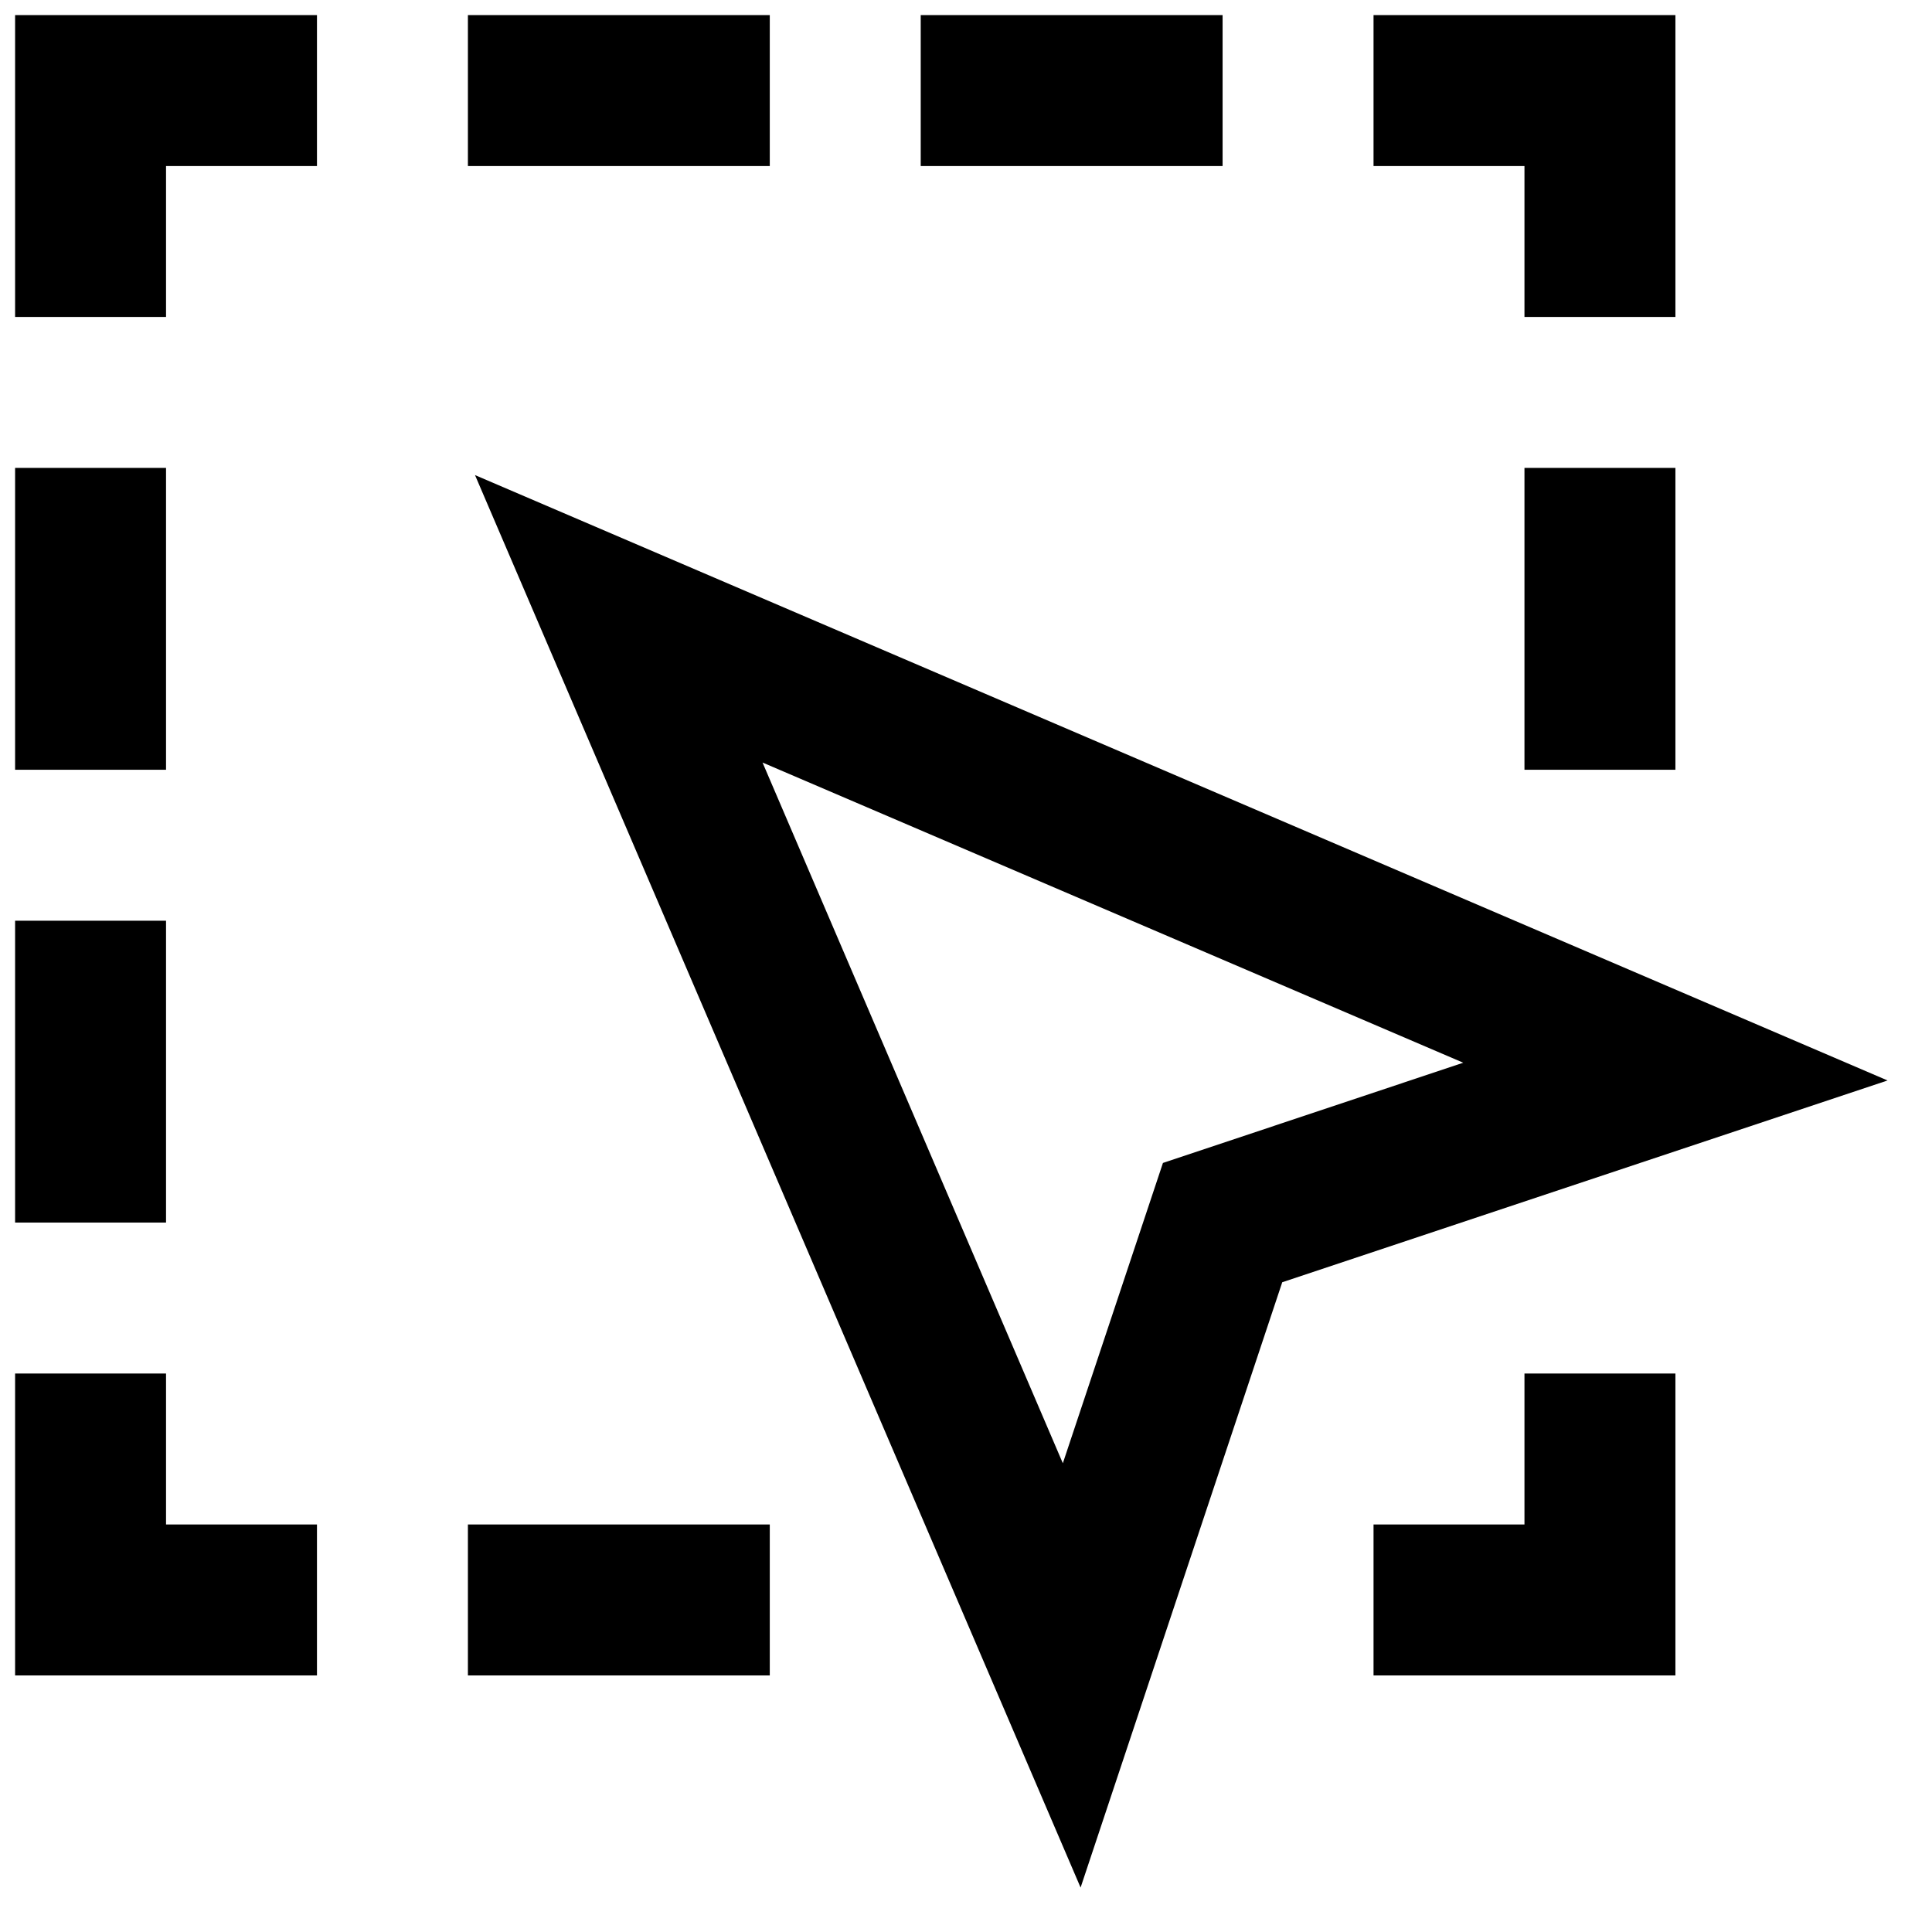
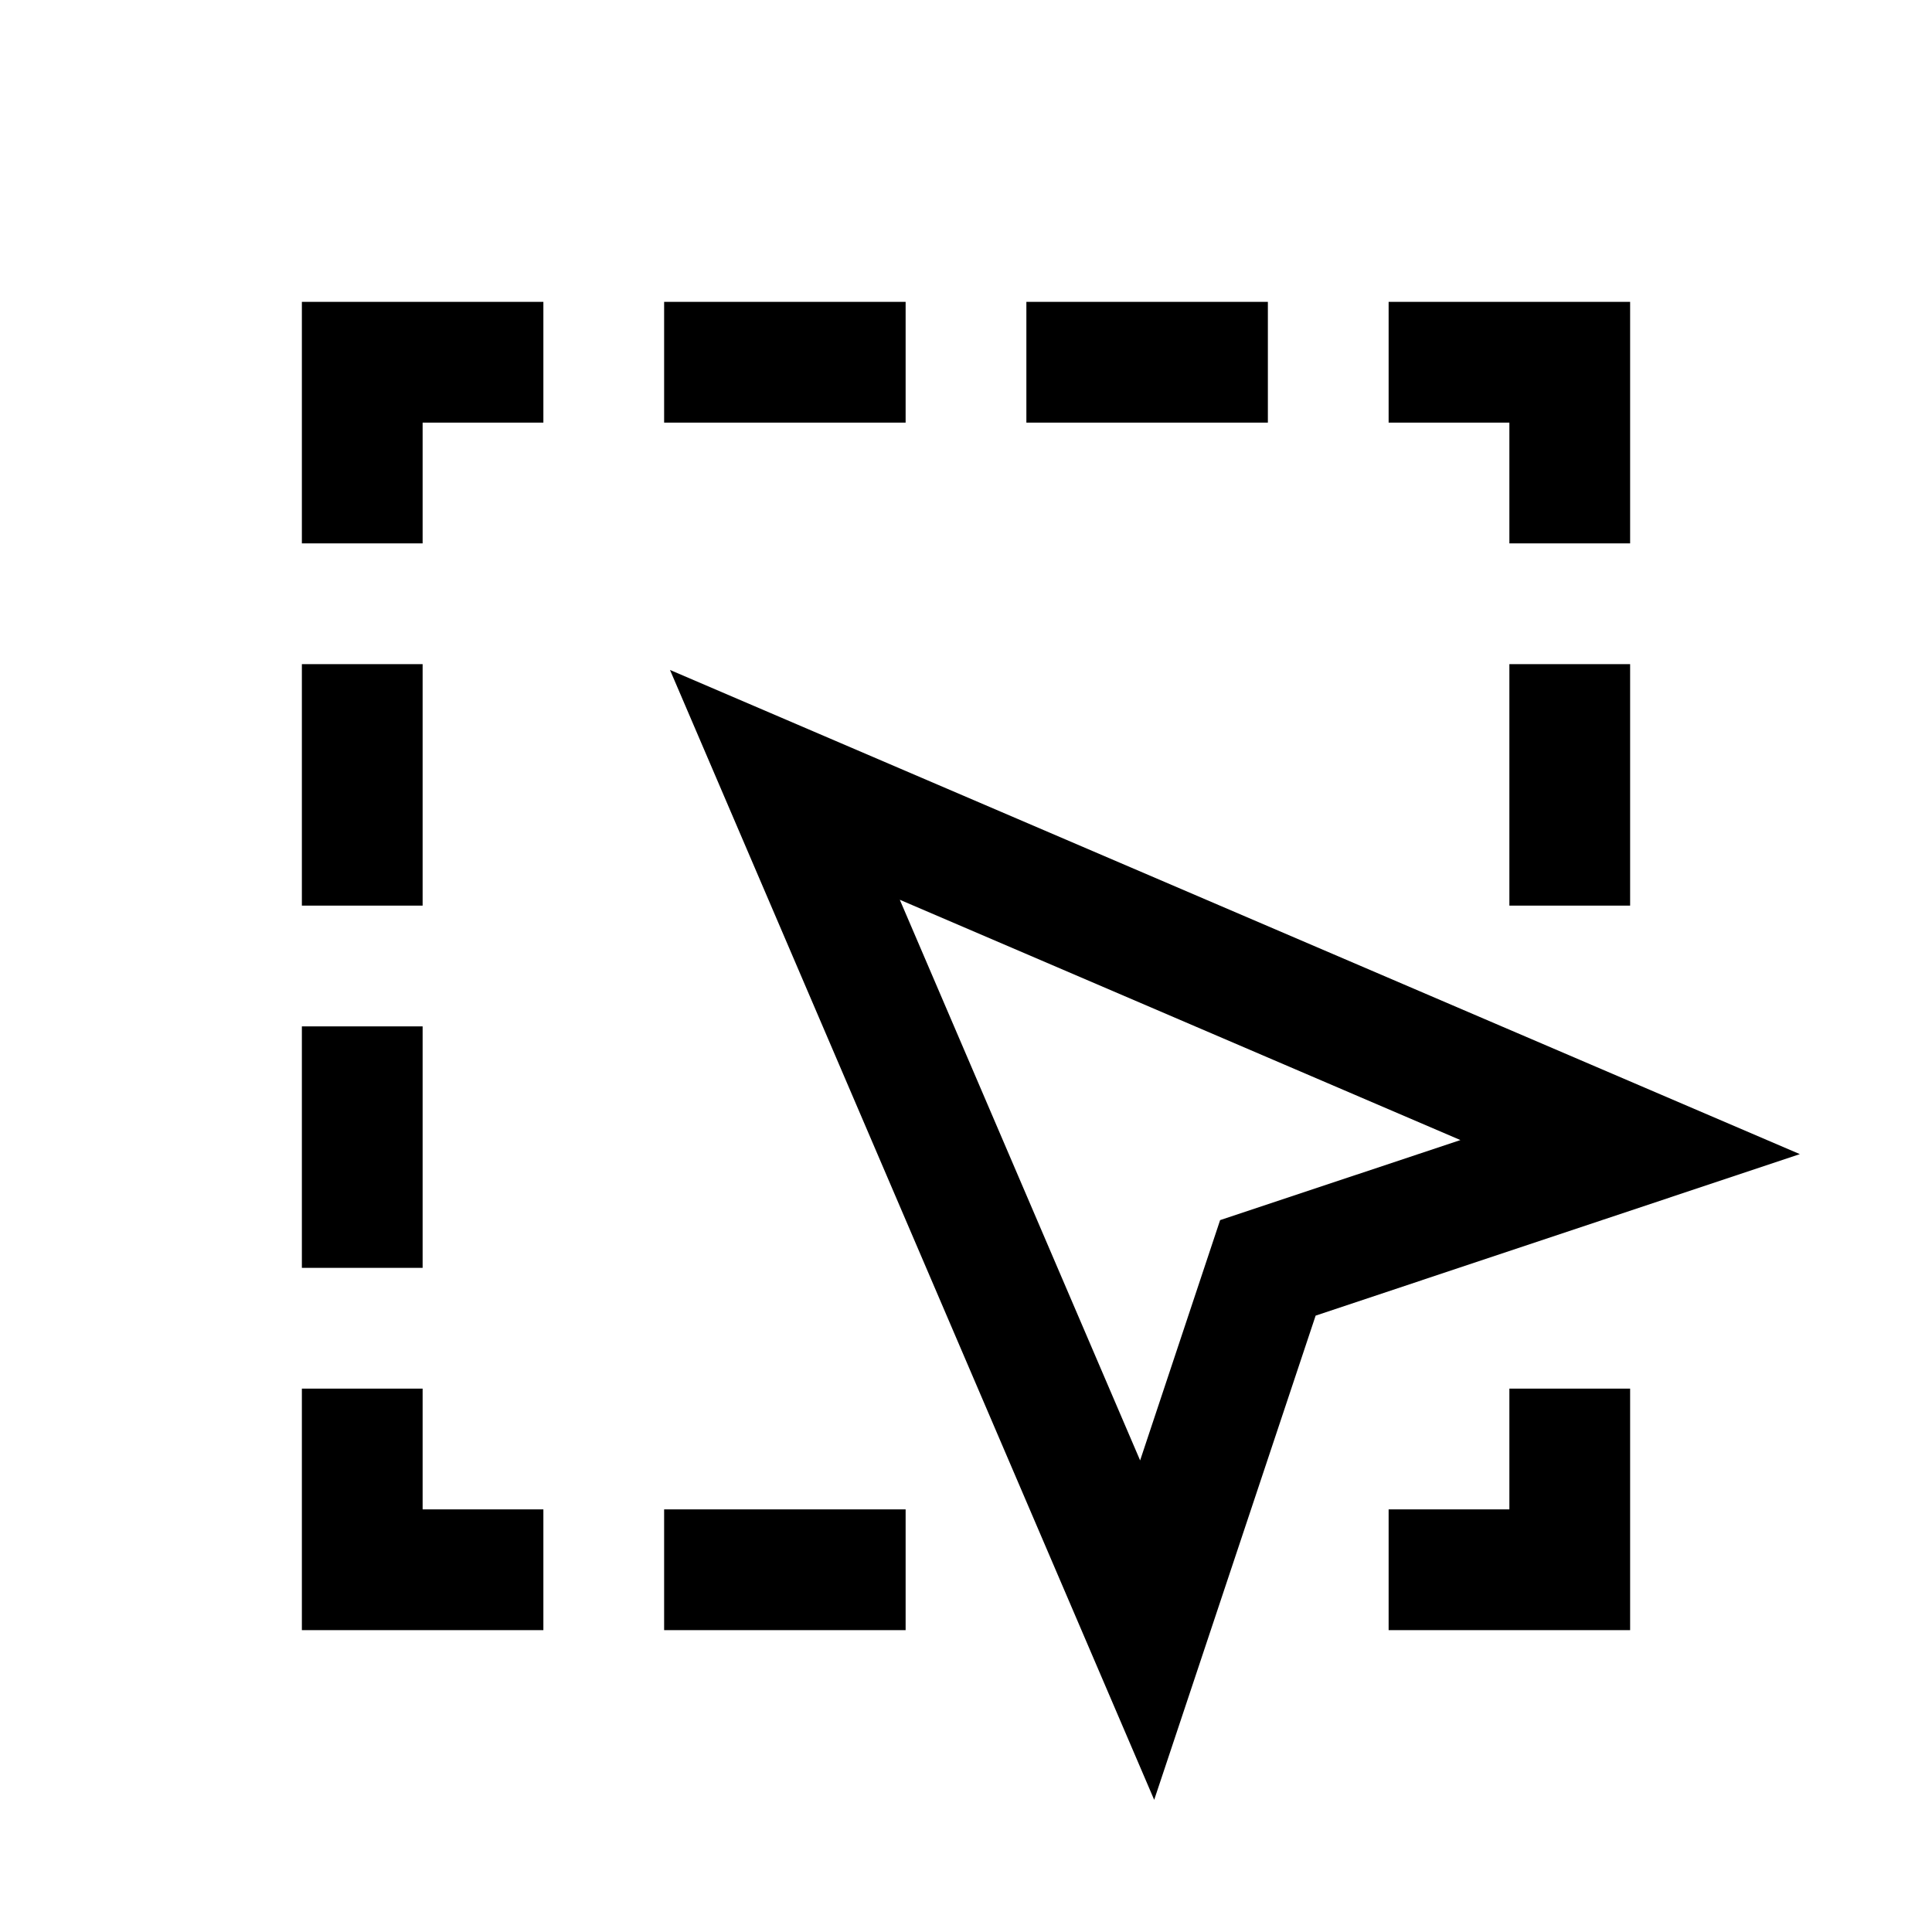
- <svg xmlns="http://www.w3.org/2000/svg" width="16" height="16">
-   <path d="M3.935 3.935l11.697 5.013-5.013 1.671-1.67 5.013L3.934 3.935zm9.94 7.44v2.5h-2.5v-1.25h1.25v-1.25h1.25zm-7.5 1.25v1.25h-2.5v-1.25h2.5zm-5-1.25v1.25h1.25v1.25h-2.5v-2.5h1.25zm4.94-5.06l2.487 5.803.829-2.487 2.487-.83-5.803-2.486zm-4.94 1.31v2.5H.125v-2.5h1.25zm12.5-3.75v2.5h-1.25v-2.5h1.25zm-12.5 0v2.5H.125v-2.5h1.25zm12.5-3.75v2.5h-1.25v-1.25h-1.25V.125h2.5zm-11.25 0v1.25h-1.25v1.25H.125v-2.5h2.5zm7.5 0v1.25h-2.5V.125h2.5zm-3.75 0v1.25h-2.5V.125h2.5z" fill-rule="evenodd" />
+ <svg xmlns="http://www.w3.org/2000/svg" width="32" height="32">
+   <path d="M11.096 11.096l18.715 8.02-8.02 2.675-2.674 8.02-8.02-18.715zM27 23v4h-4v-2h2v-2h2zm-12 2v2h-4v-2h4zm-8-2v2h2v2H5v-4h2zm7.904-8.096l3.98 9.285 1.325-3.98 3.98-1.326-9.285-3.98zM7 17v4H5v-4h2zm20-6v4h-2v-4h2zM7 11v4H5v-4h2zm20-6v4h-2V7h-2V5h4zM9 5v2H7v2H5V5h4zm12 0v2h-4V5h4zm-6 0v2h-4V5h4z" fill-rule="evenodd" />
</svg>
